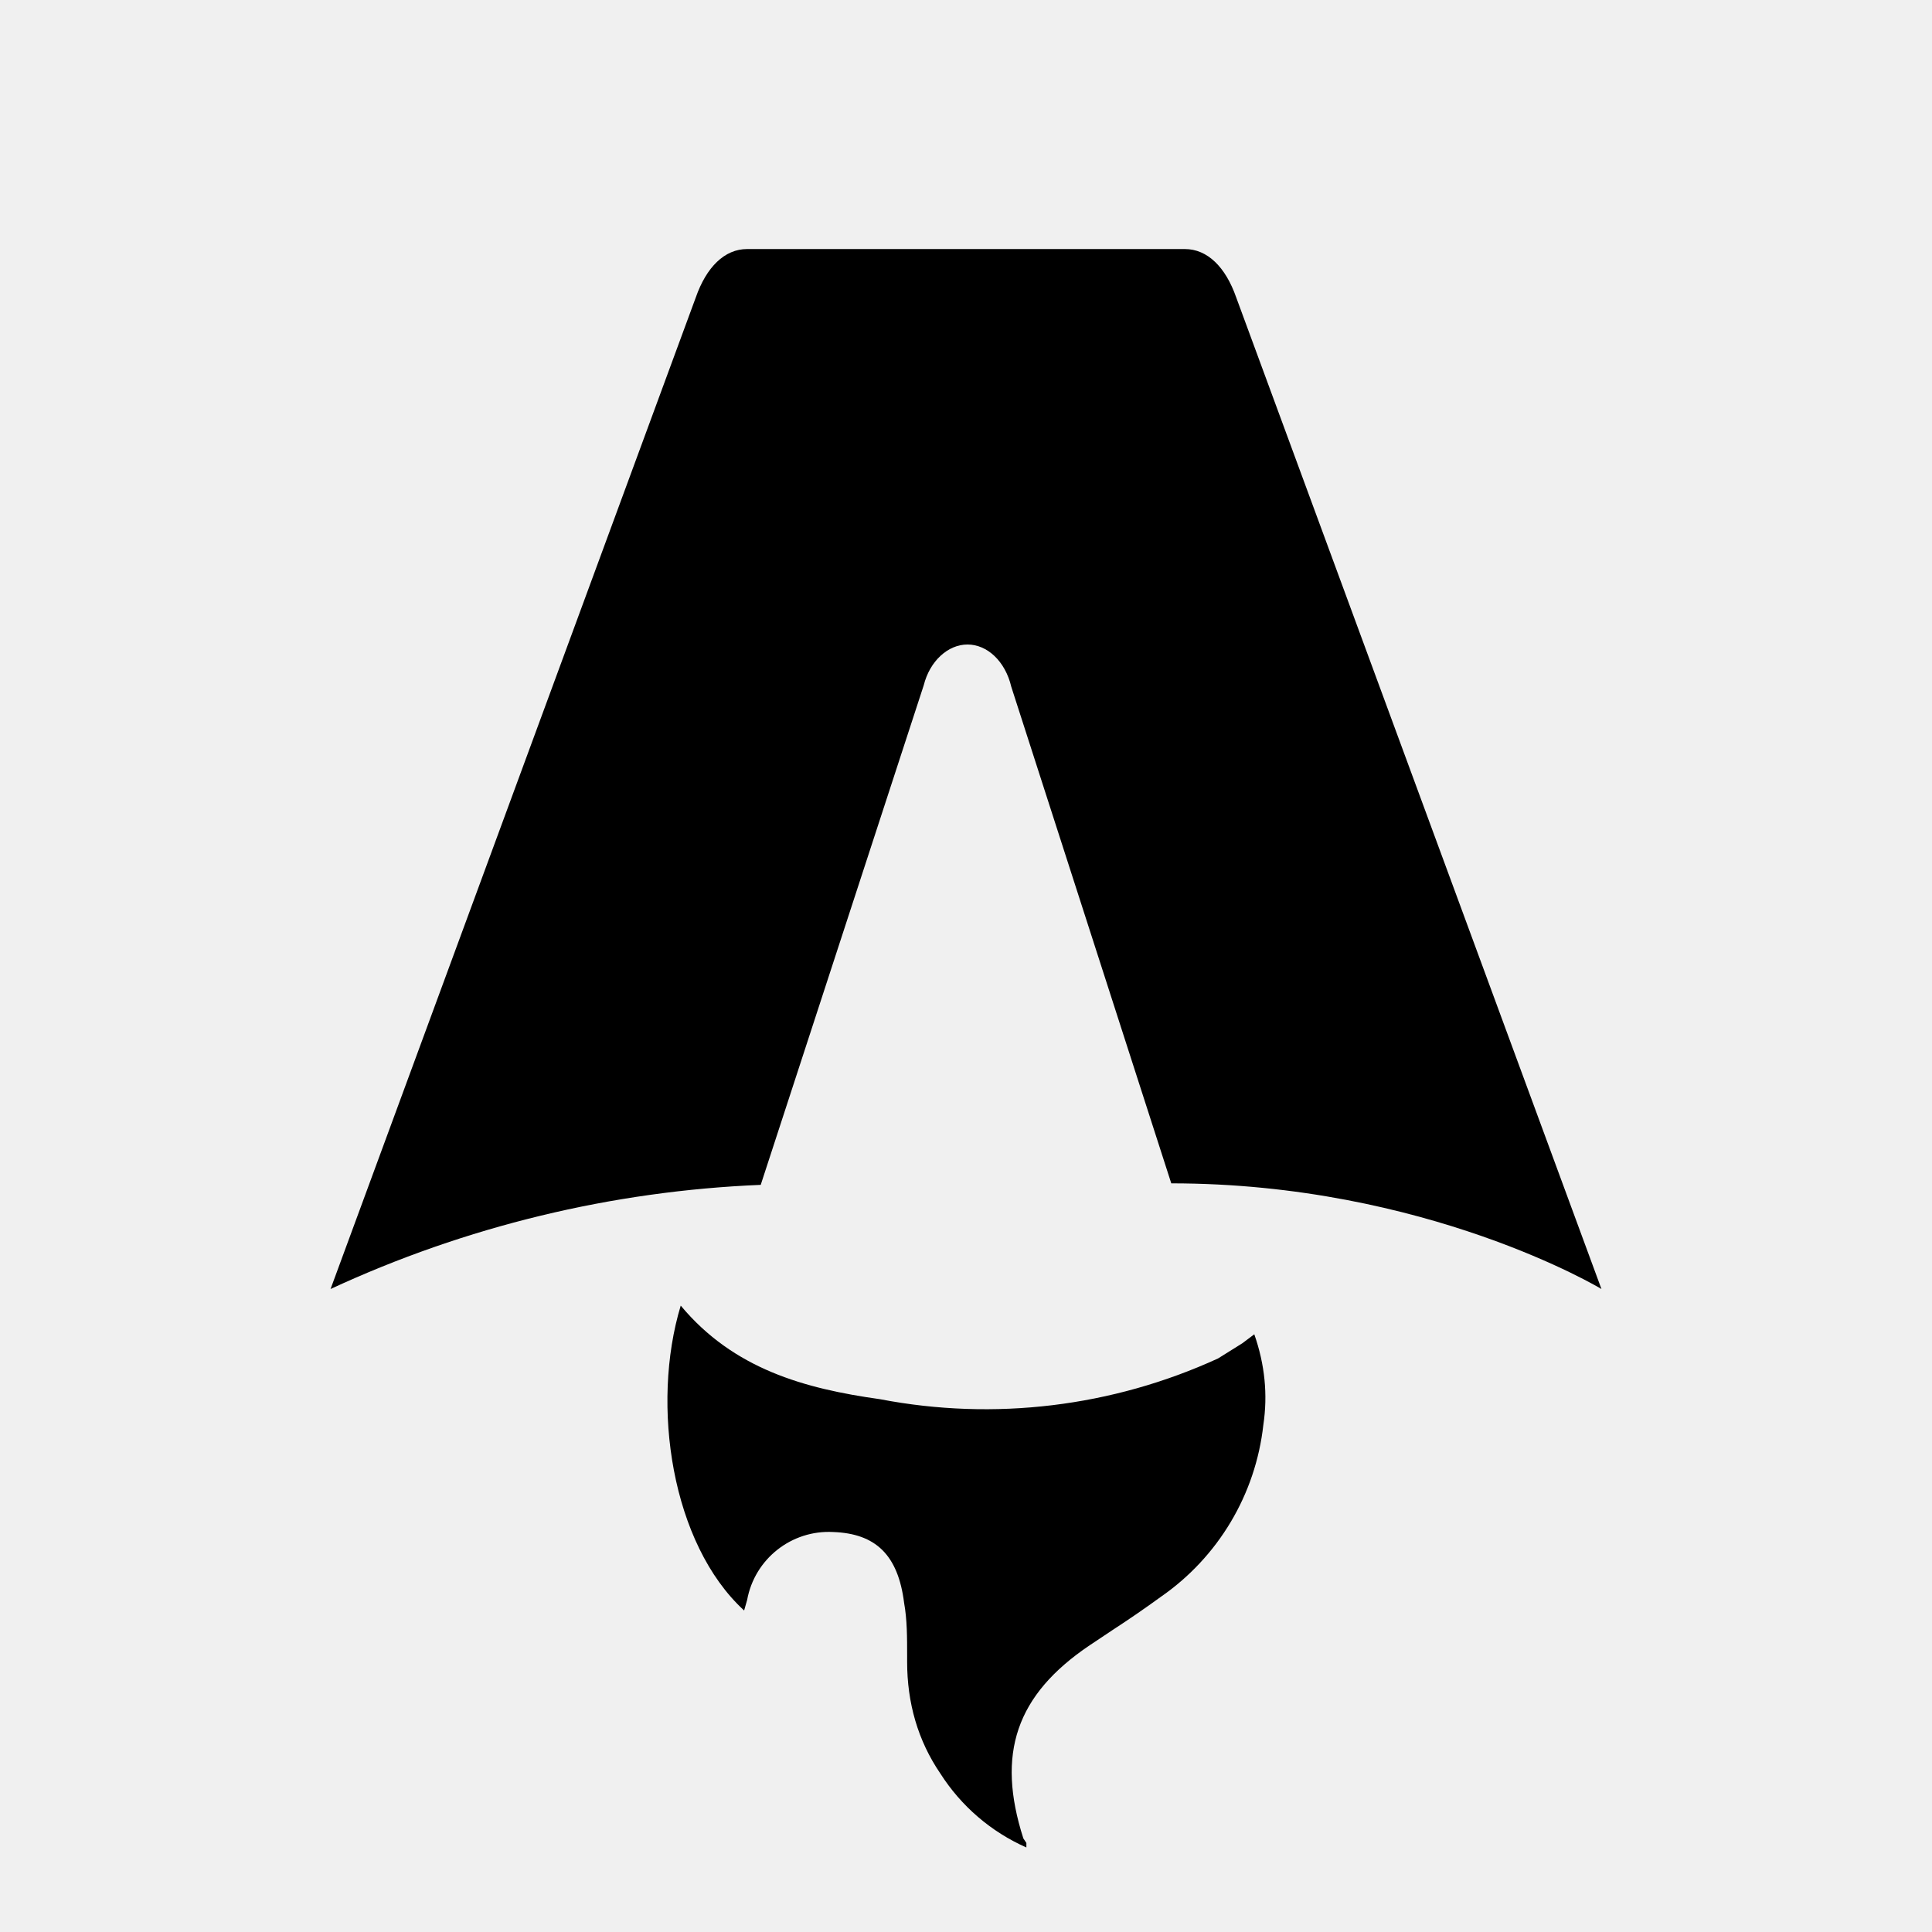
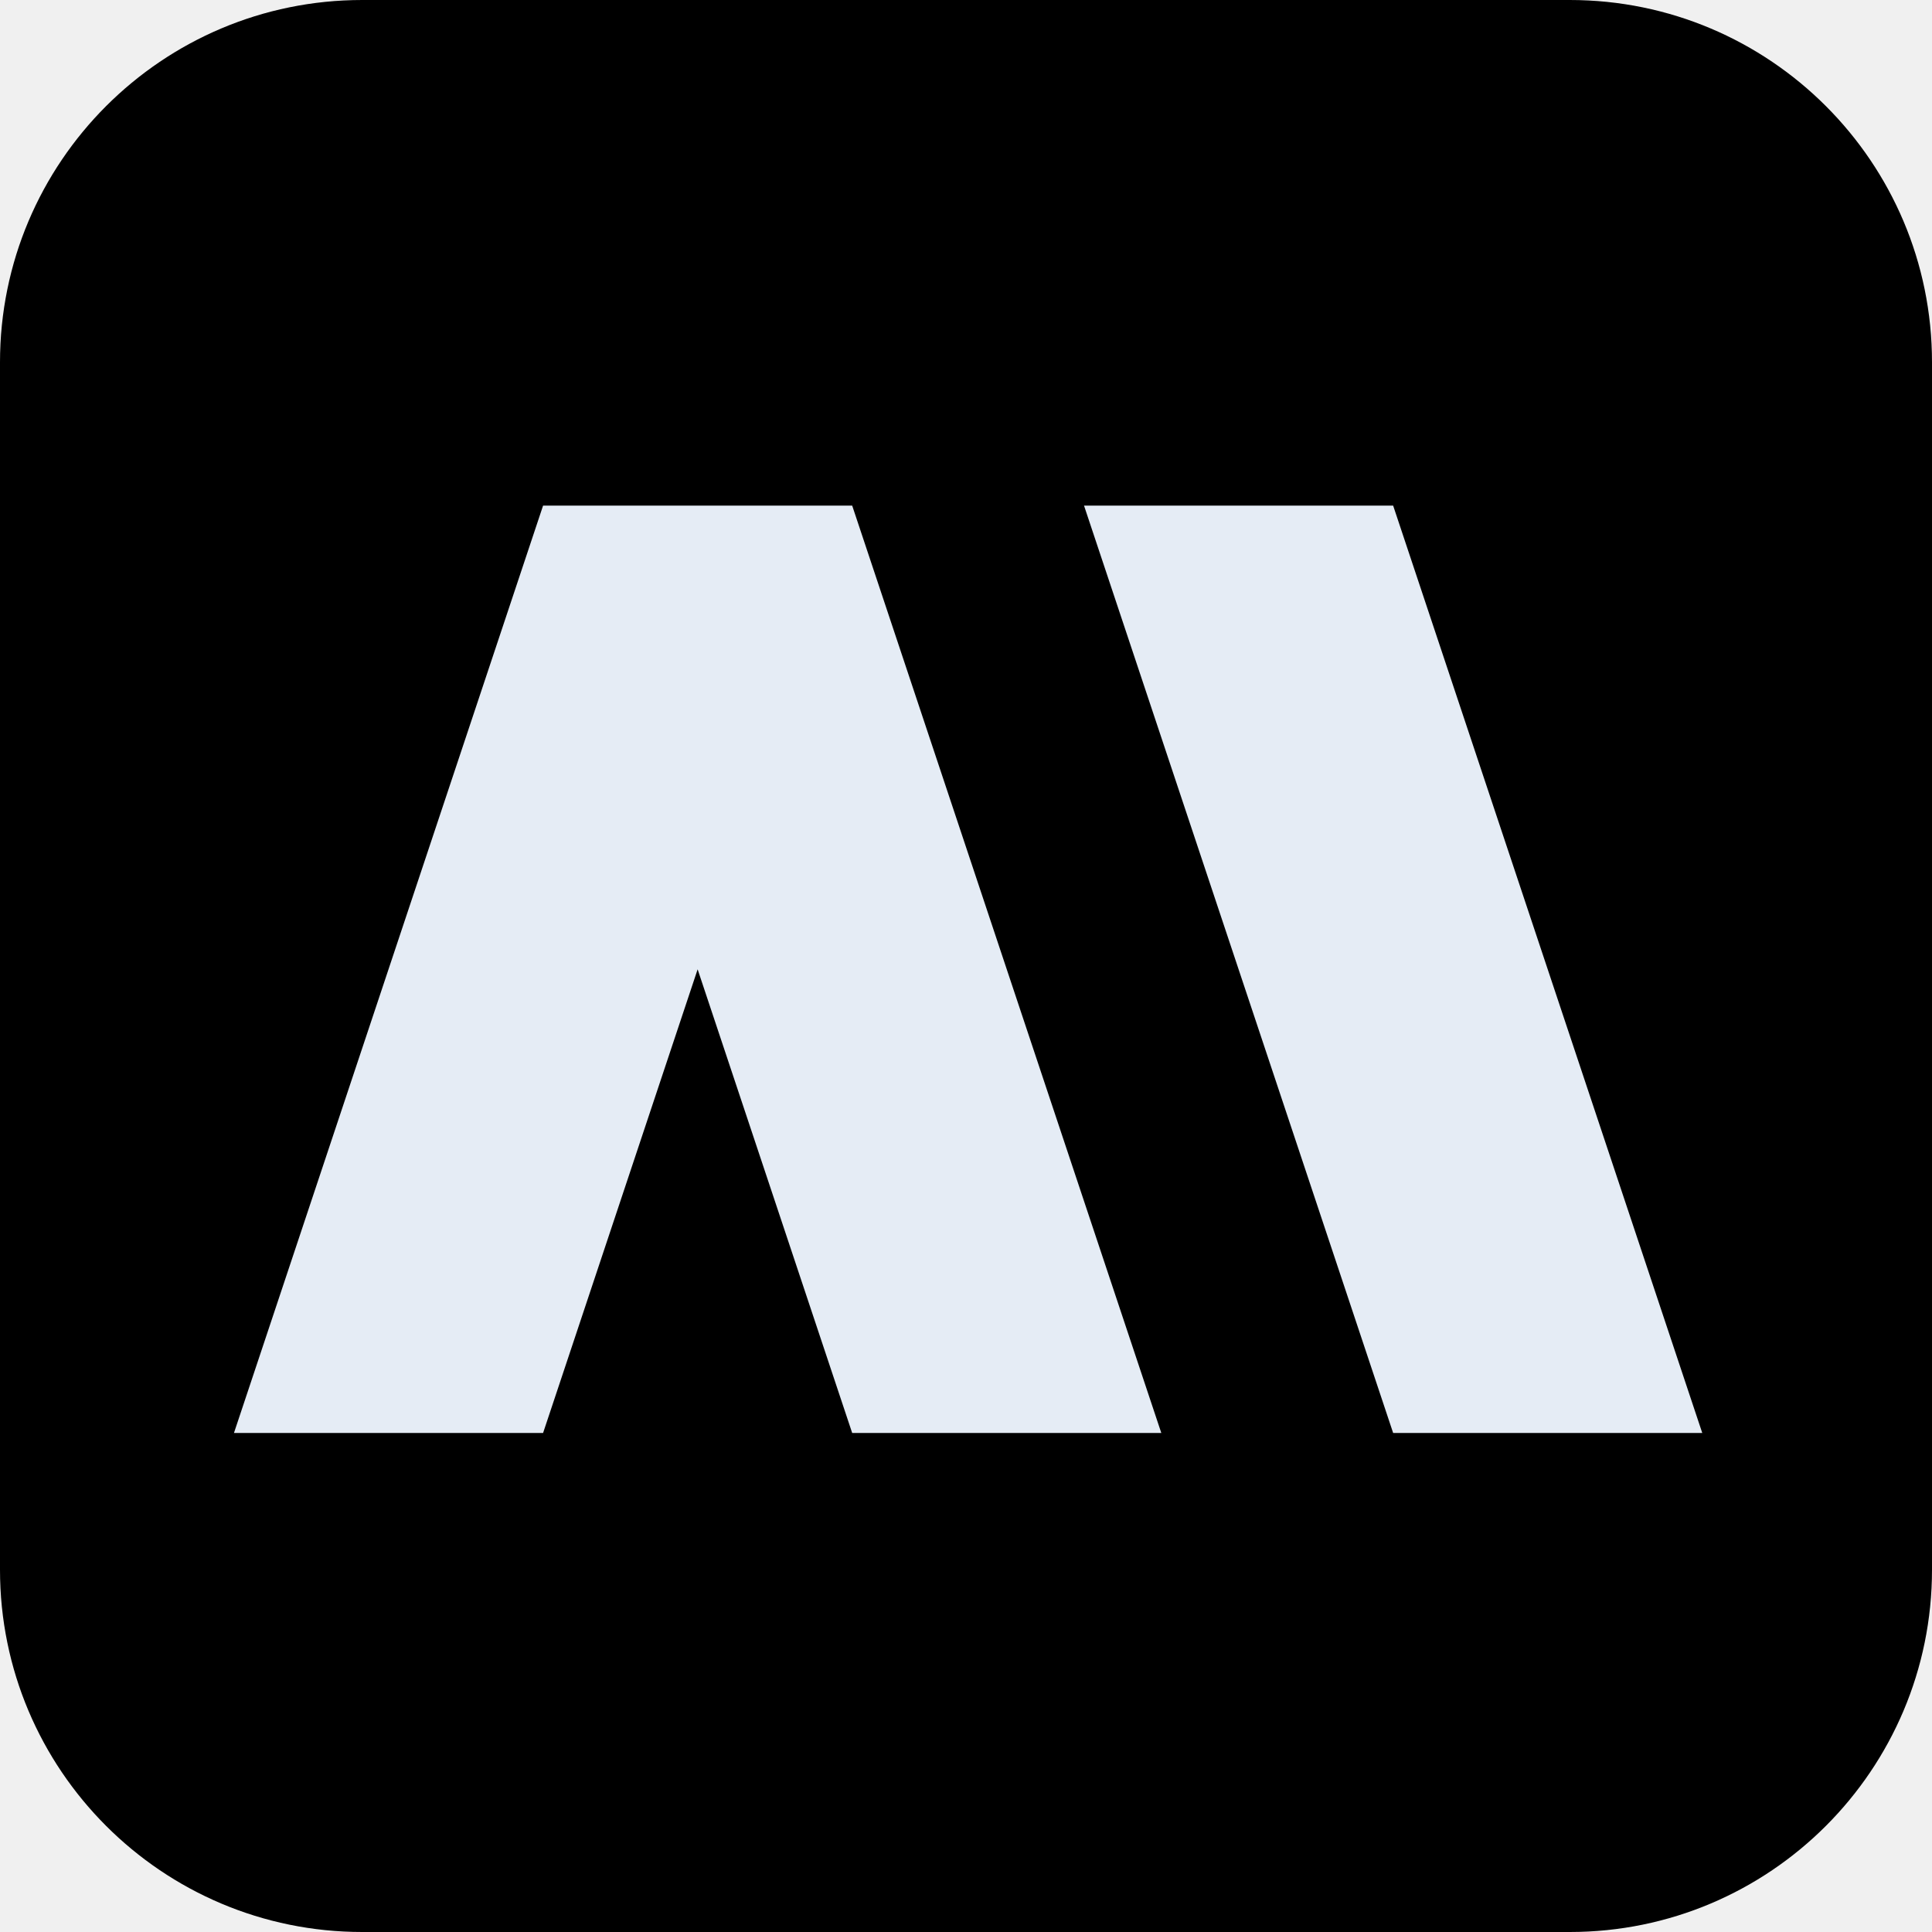
- <svg xmlns="http://www.w3.org/2000/svg" fill="none" viewBox="0 0 128 128">
-   <path d="M50.4 78.5a75.1 75.1 0 0 0-28.5 6.9l24.2-65.7c.7-2 1.9-3.2 3.4-3.2h29c1.5 0 2.7 1.2 3.4 3.2l24.2 65.7s-11.6-7-28.5-7L67 45.5c-.4-1.7-1.6-2.8-2.9-2.8-1.3 0-2.5 1.1-2.9 2.7L50.4 78.5Zm-1.1 28.2Zm-4.2-20.2c-2 6.6-.6 15.8 4.2 20.2a17.5 17.5 0 0 1 .2-.7 5.5 5.5 0 0 1 5.7-4.5c2.8.1 4.3 1.5 4.7 4.7.2 1.1.2 2.3.2 3.5v.4c0 2.7.7 5.2 2.2 7.4a13 13 0 0 0 5.7 4.9v-.3l-.2-.3c-1.8-5.6-.5-9.5 4.4-12.8l1.5-1a73 73 0 0 0 3.2-2.2 16 16 0 0 0 6.8-11.4c.3-2 .1-4-.6-6l-.8.6-1.6 1a37 37 0 0 1-22.4 2.7c-5-.7-9.7-2-13.2-6.2Z" />
-   <style>
-         path { fill: #000; }
-         @media (prefers-color-scheme: dark) {
-             path { fill: #FFF; }
-         }
-     </style>
+ <svg xmlns="http://www.w3.org/2000/svg" width="128" height="128" viewBox="0 0 128 128" fill="none">
+   <rect width="128" height="128" rx="24" fill="black" />
+   <path d="M35.98 33.5L15.5 94.94H35.98L46.22 64.22L56.46 94.94H76.94L56.46 33.5H35.98Z" fill="#E5ECF5" />
+   <path d="M112.78 94.94H92.3L71.82 33.5H92.3L112.78 94.94Z" fill="#E5ECF5" />
</svg>
